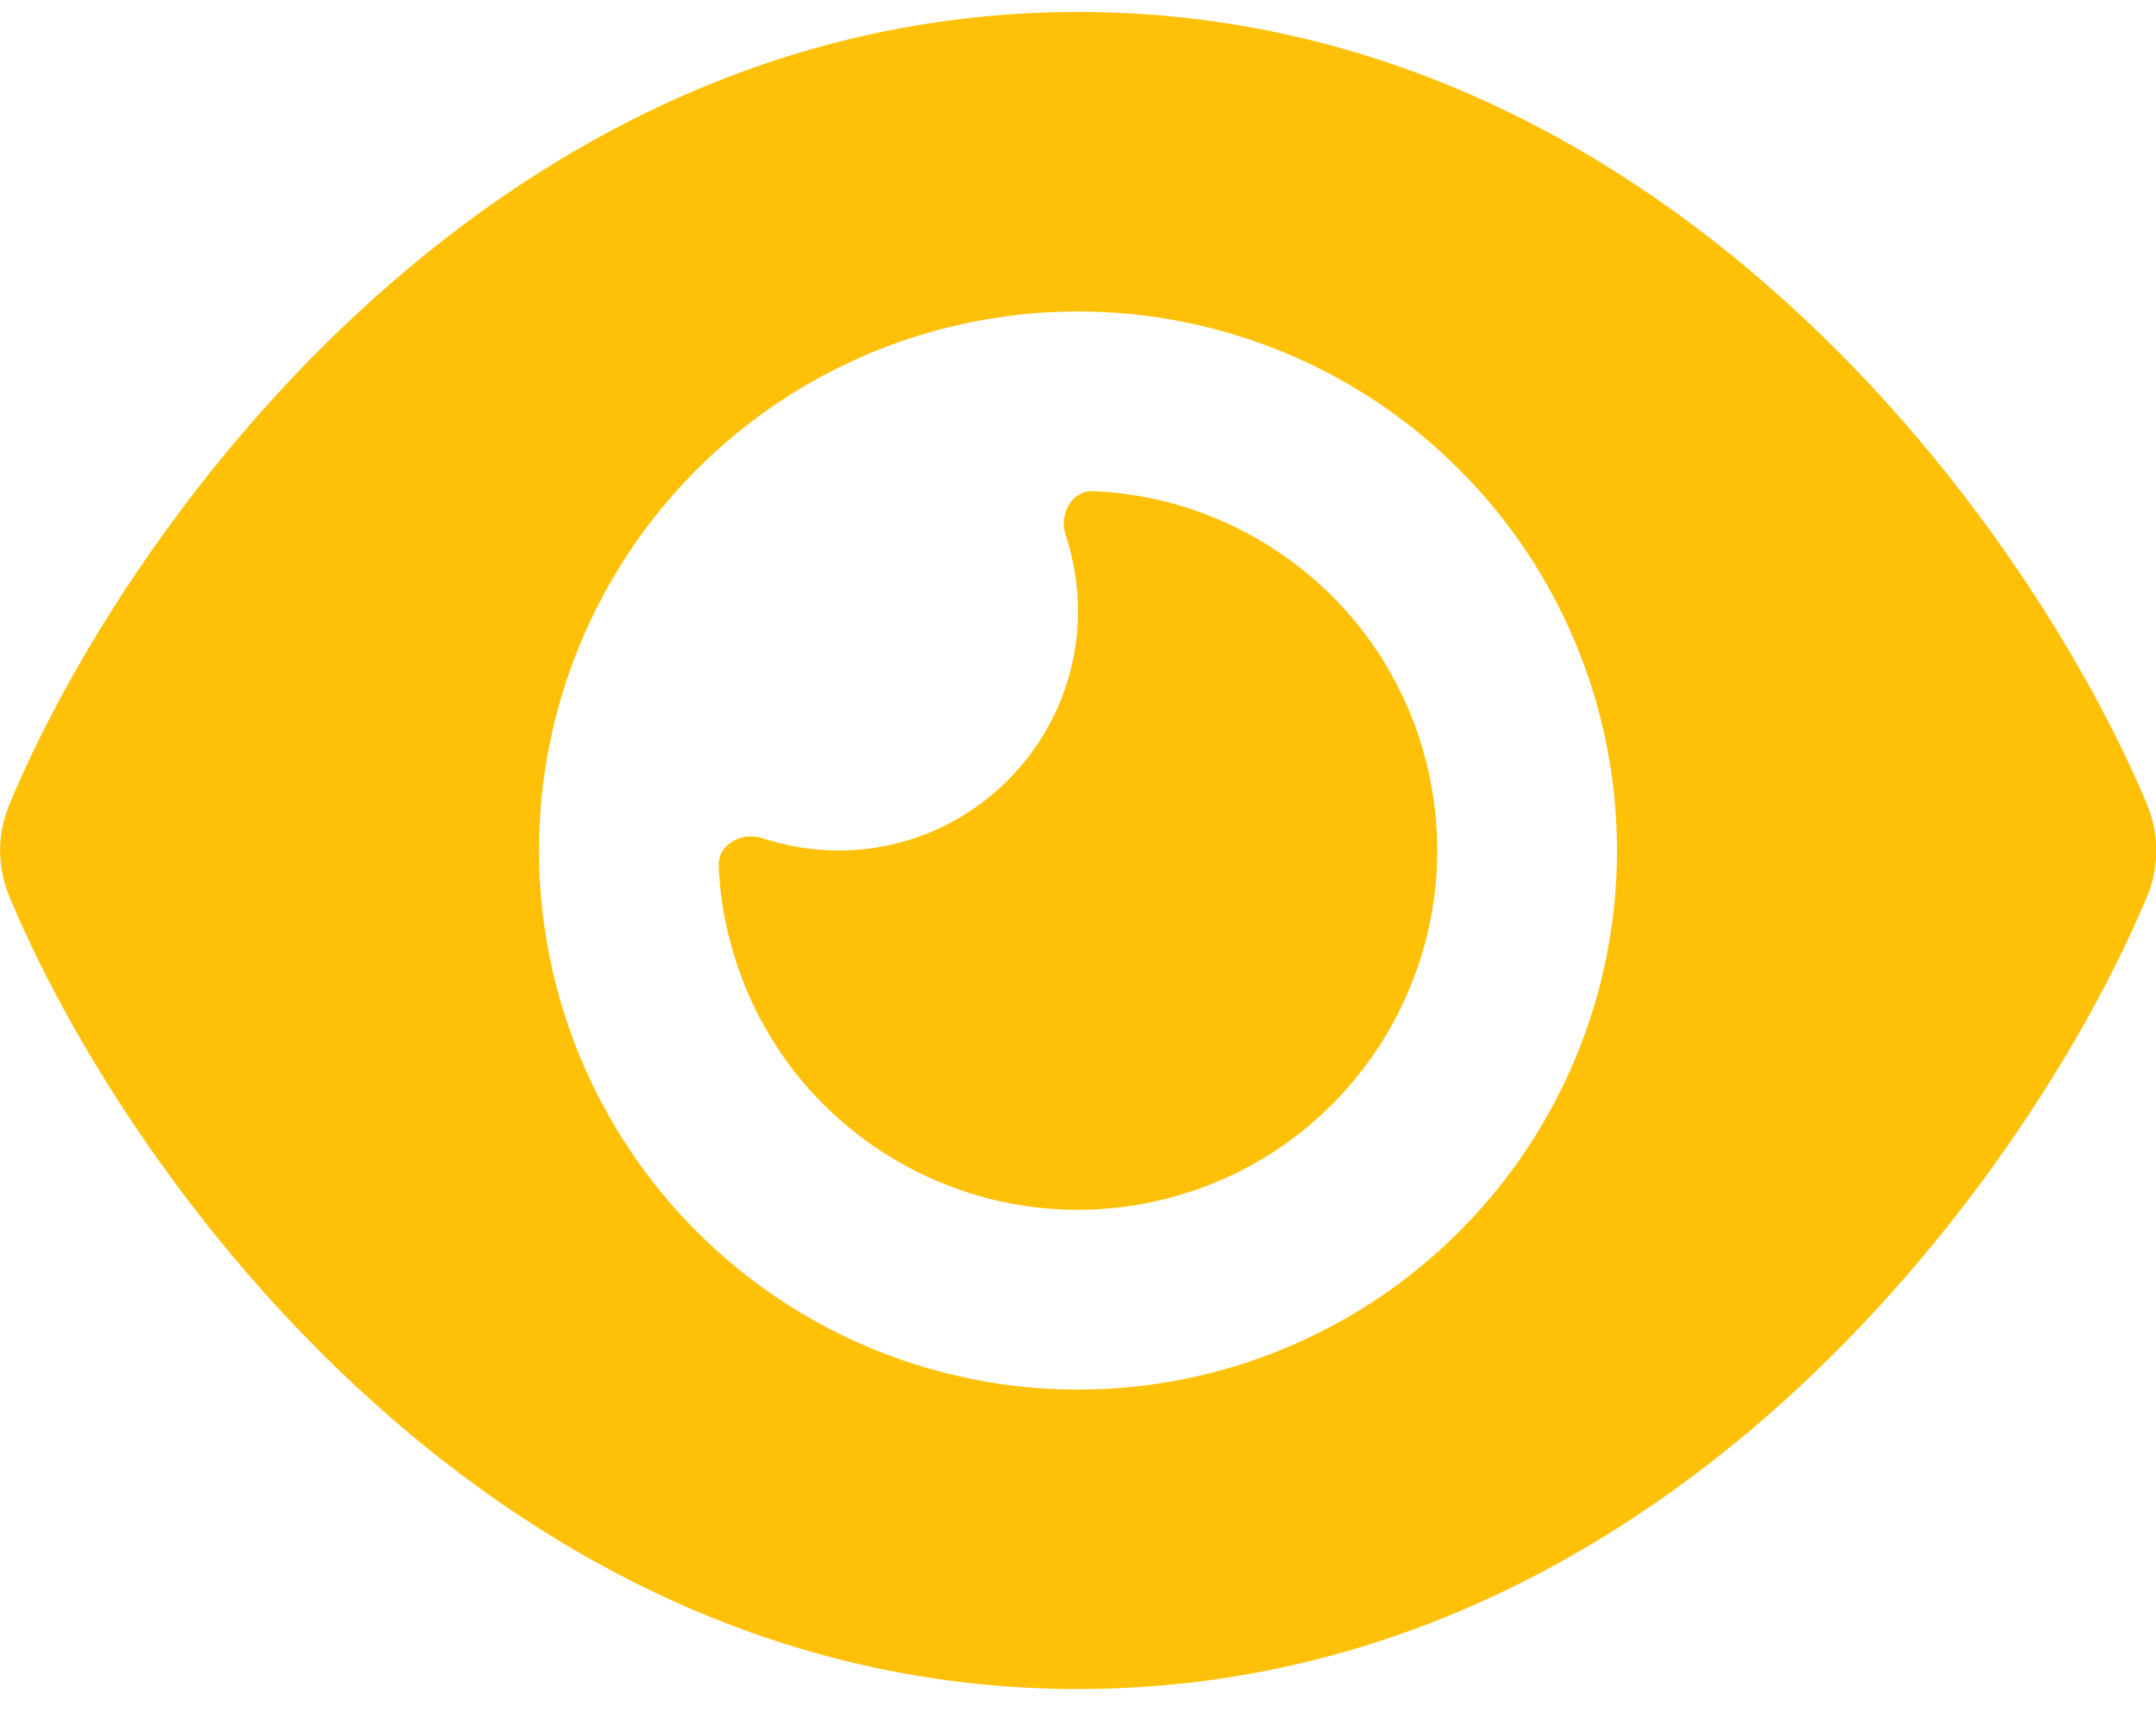
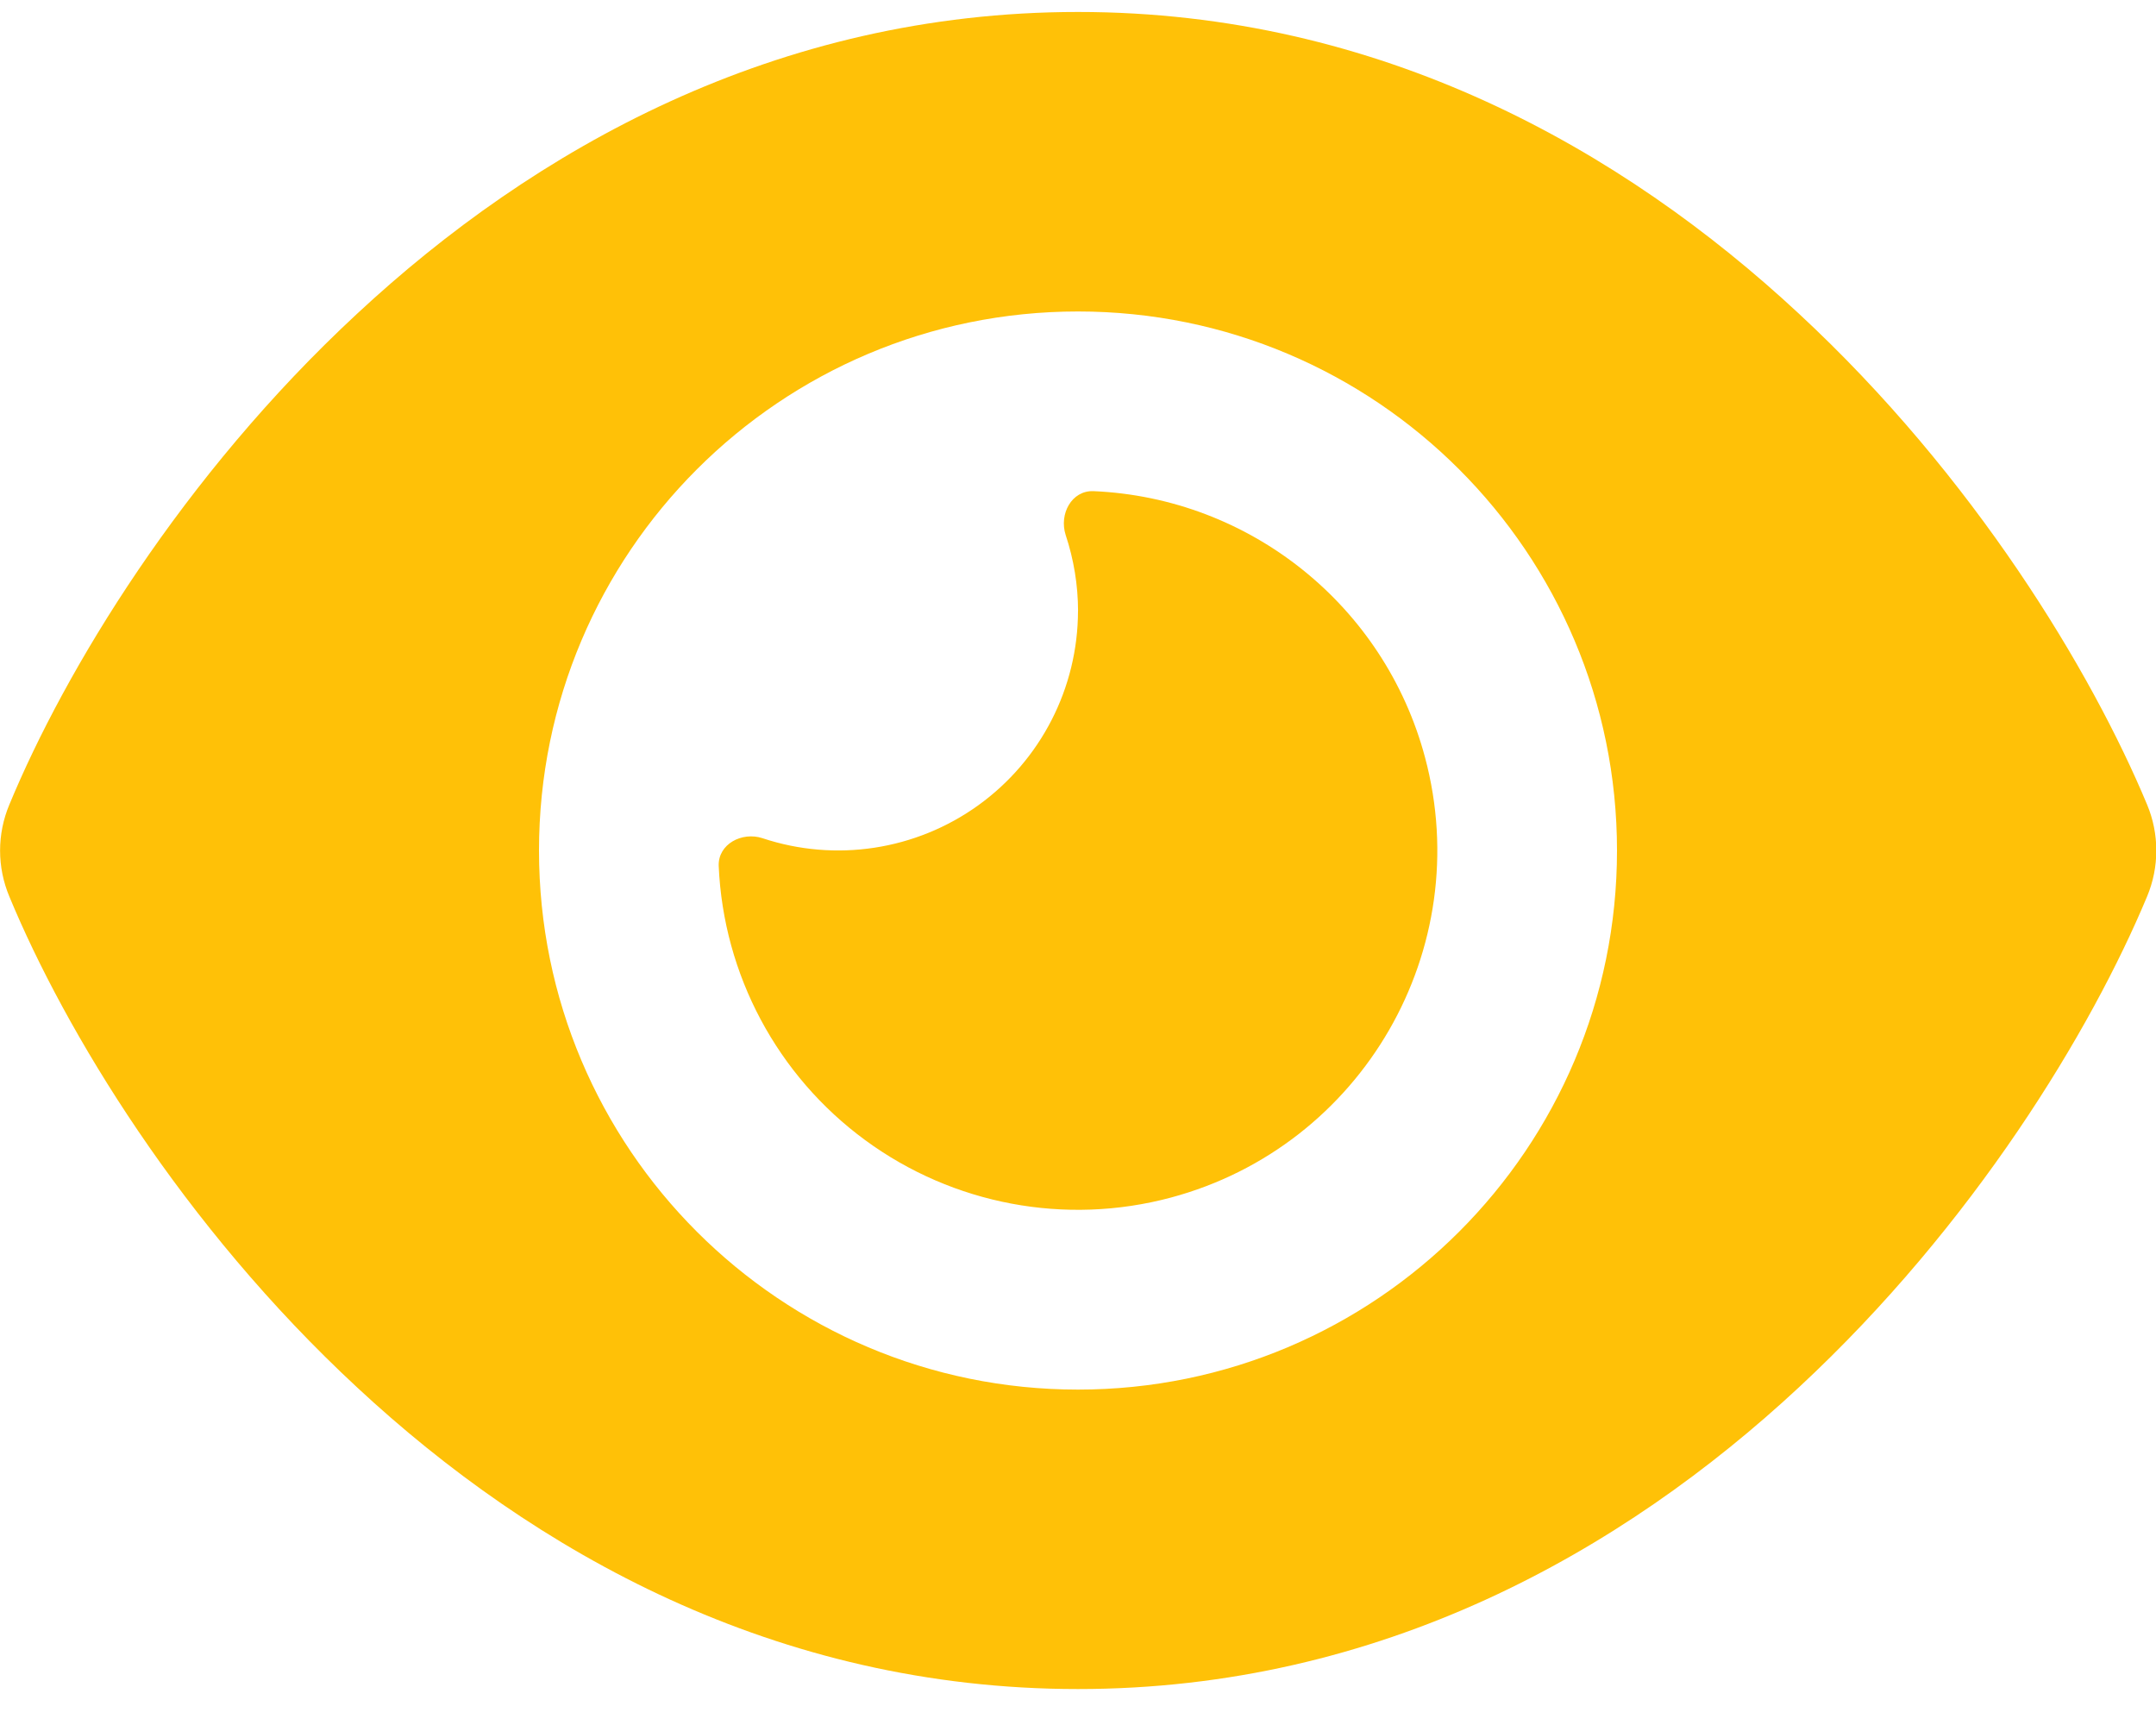
- <svg xmlns="http://www.w3.org/2000/svg" width="40" height="32" viewBox="0 0 40 32" fill="none">
-   <path d="M20 0.222C14.389 0.222 9.896 2.778 6.625 5.819C3.375 8.833 1.202 12.444 0.174 14.924C-0.055 15.472 -0.055 16.083 0.174 16.632C1.202 19.111 3.375 22.722 6.625 25.736C9.896 28.778 14.389 31.333 20 31.333C25.611 31.333 30.104 28.778 33.375 25.736C36.625 22.715 38.799 19.111 39.834 16.632C40.063 16.083 40.063 15.472 39.834 14.924C38.799 12.444 36.625 8.833 33.375 5.819C30.104 2.778 25.611 0.222 20 0.222ZM10 15.778C10 13.126 11.054 10.582 12.929 8.707C14.805 6.831 17.348 5.778 20 5.778C22.652 5.778 25.196 6.831 27.071 8.707C28.947 10.582 30 13.126 30 15.778C30 18.43 28.947 20.974 27.071 22.849C25.196 24.724 22.652 25.778 20 25.778C17.348 25.778 14.805 24.724 12.929 22.849C11.054 20.974 10 18.43 10 15.778ZM20 11.333C20 13.785 18.007 15.778 15.556 15.778C15.063 15.778 14.591 15.694 14.146 15.549C13.764 15.424 13.32 15.66 13.334 16.062C13.354 16.542 13.424 17.021 13.556 17.5C14.507 21.056 18.167 23.167 21.722 22.215C25.278 21.264 27.389 17.604 26.438 14.049C25.667 11.167 23.118 9.229 20.285 9.111C19.882 9.097 19.646 9.535 19.771 9.924C19.917 10.368 20 10.84 20 11.333Z" fill="#FFC107" />
+ <svg xmlns="http://www.w3.org/2000/svg" width="40" height="32" fill="none">
+   <path d="M20 .222C14.39.222 9.896 2.778 6.625 5.82c-3.25 3.014-5.423 6.625-6.451 9.105a2.2 2.2 0 0 0 0 1.708c1.028 2.48 3.201 6.09 6.451 9.104C9.896 28.778 14.39 31.333 20 31.333s10.104-2.555 13.375-5.597c3.25-3.02 5.424-6.625 6.459-9.104a2.21 2.21 0 0 0 0-1.708c-1.035-2.48-3.209-6.09-6.459-9.105C30.105 2.778 25.611.222 20 .222ZM10 15.778a10 10 0 1 1 20 0 10 10 0 0 1-20 0Zm10-4.445a4.449 4.449 0 0 1-5.854 4.216c-.382-.125-.826.11-.812.514a6.67 6.67 0 0 0 8.389 6.153 6.67 6.67 0 0 0 4.715-8.167 6.665 6.665 0 0 0-6.153-4.938c-.403-.014-.639.424-.514.813a4.5 4.5 0 0 1 .23 1.41Z" fill="#FFC107" />
</svg>
